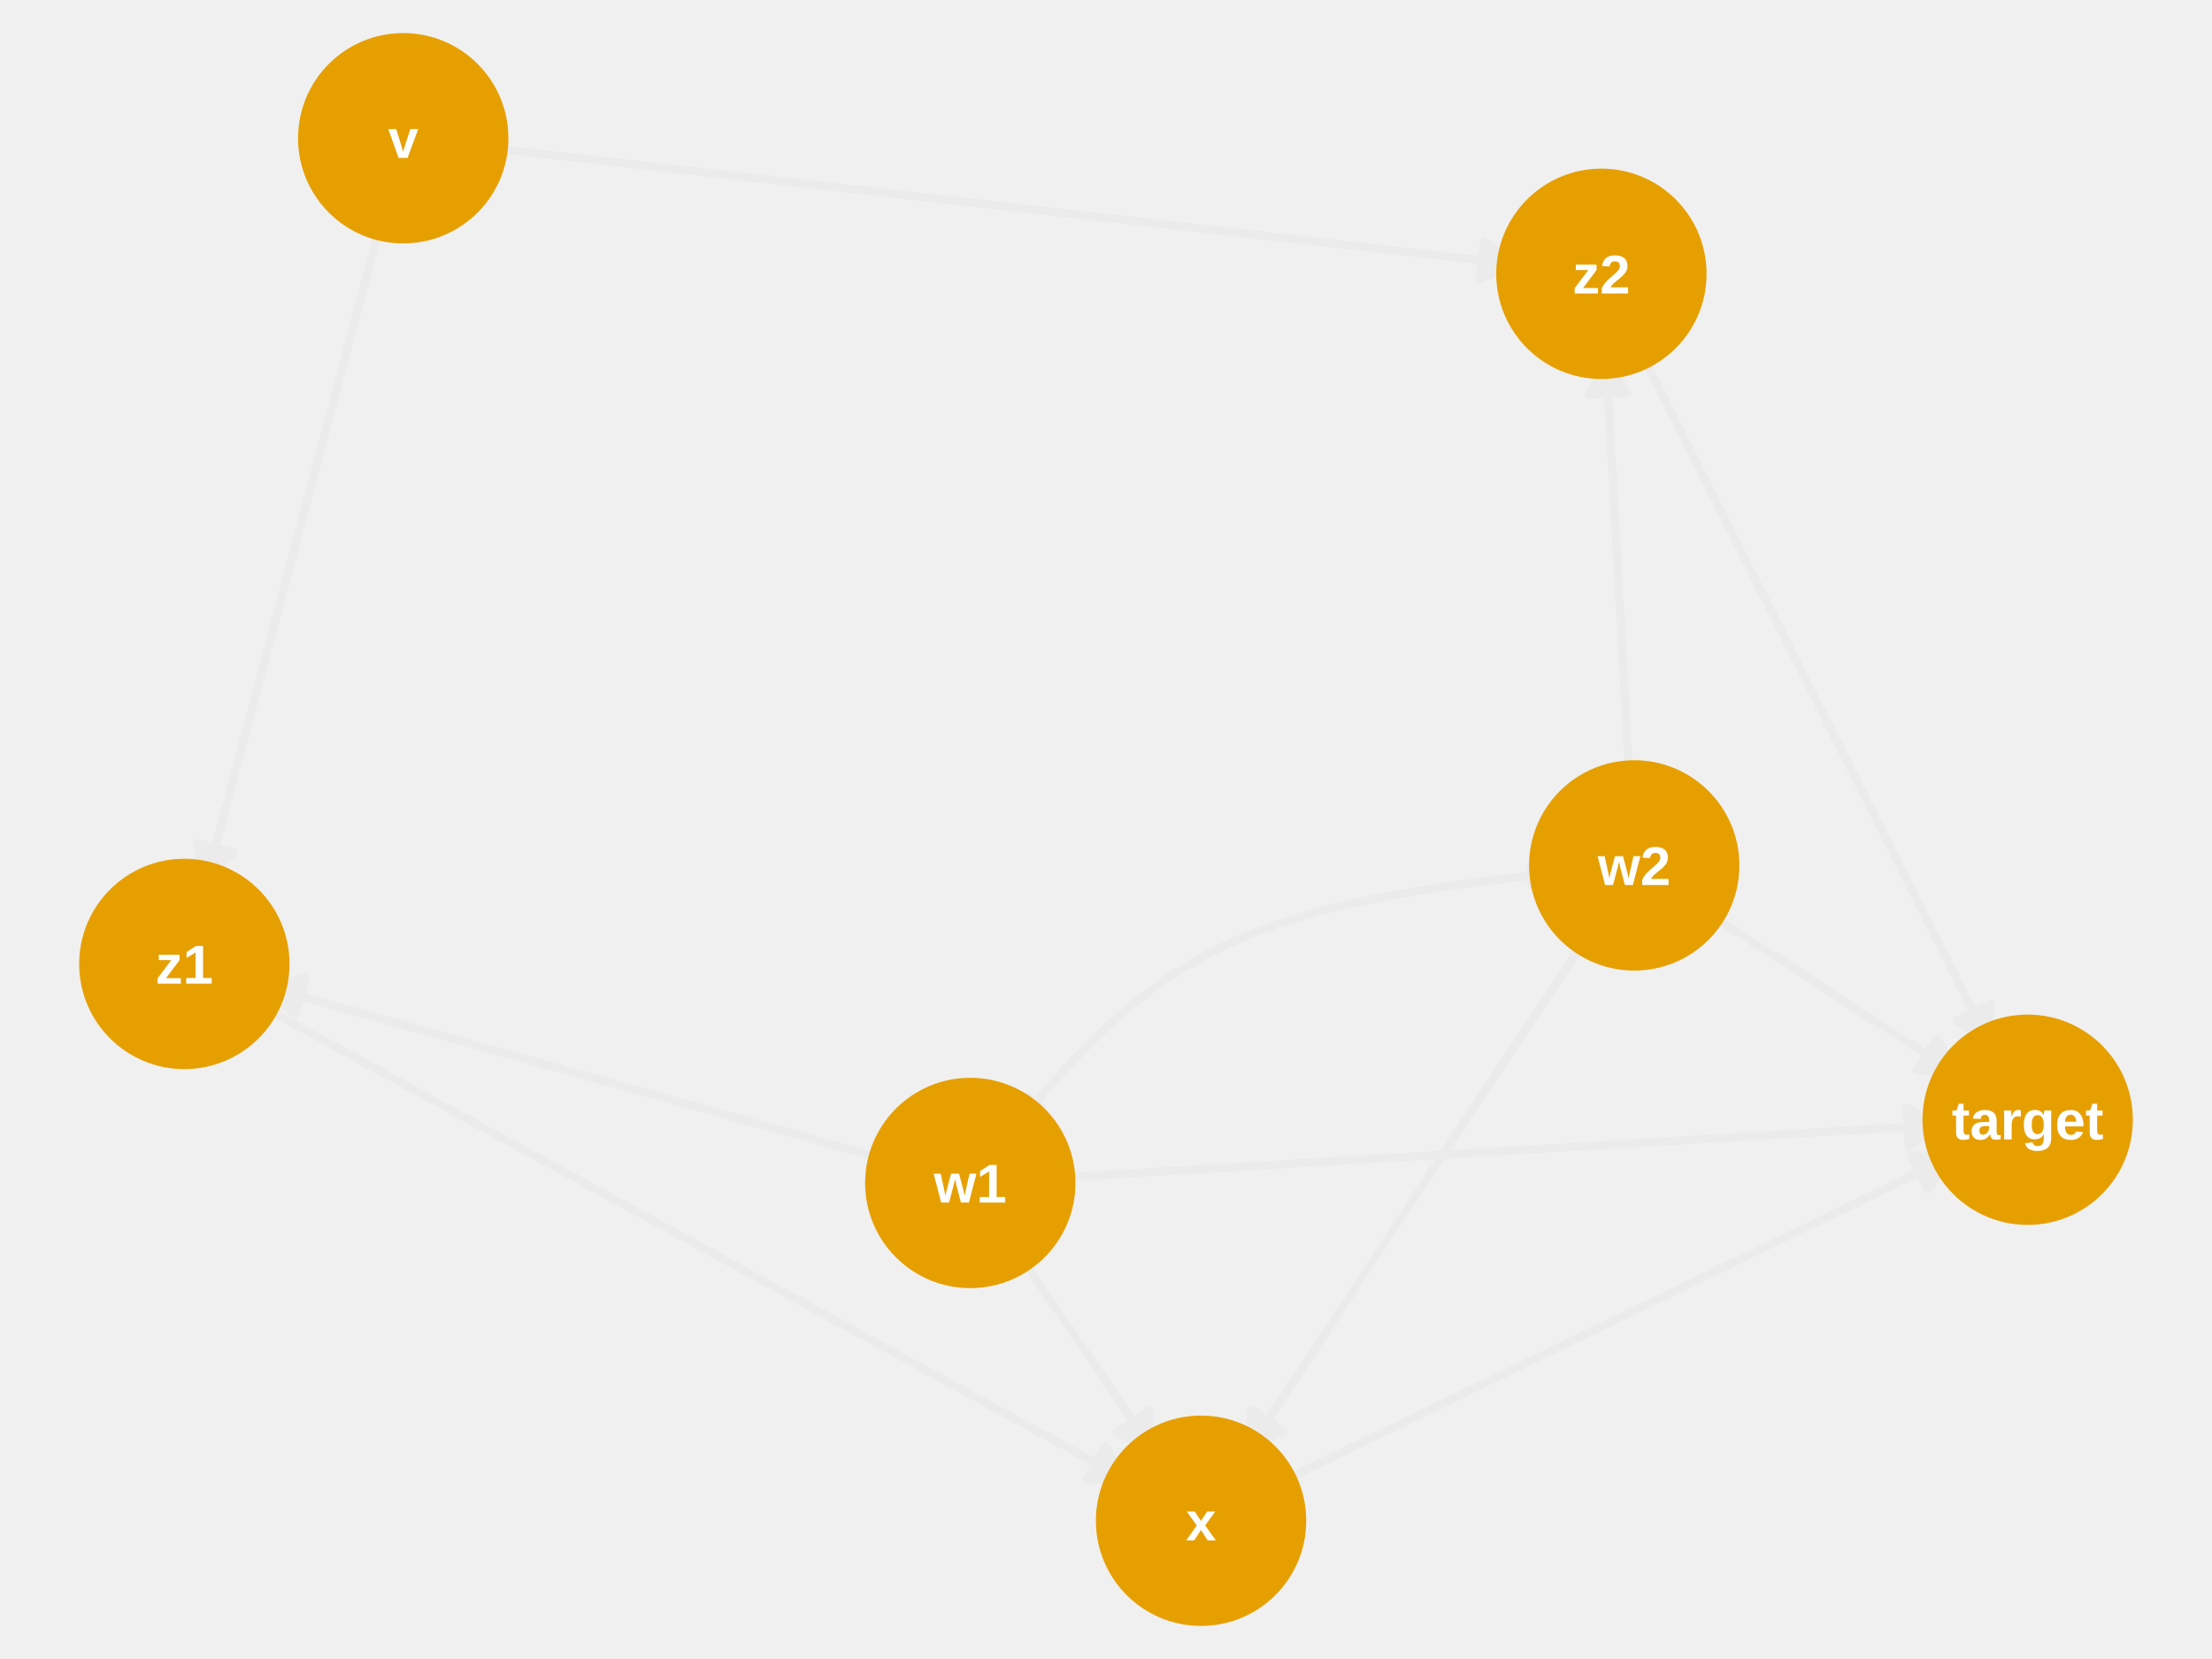
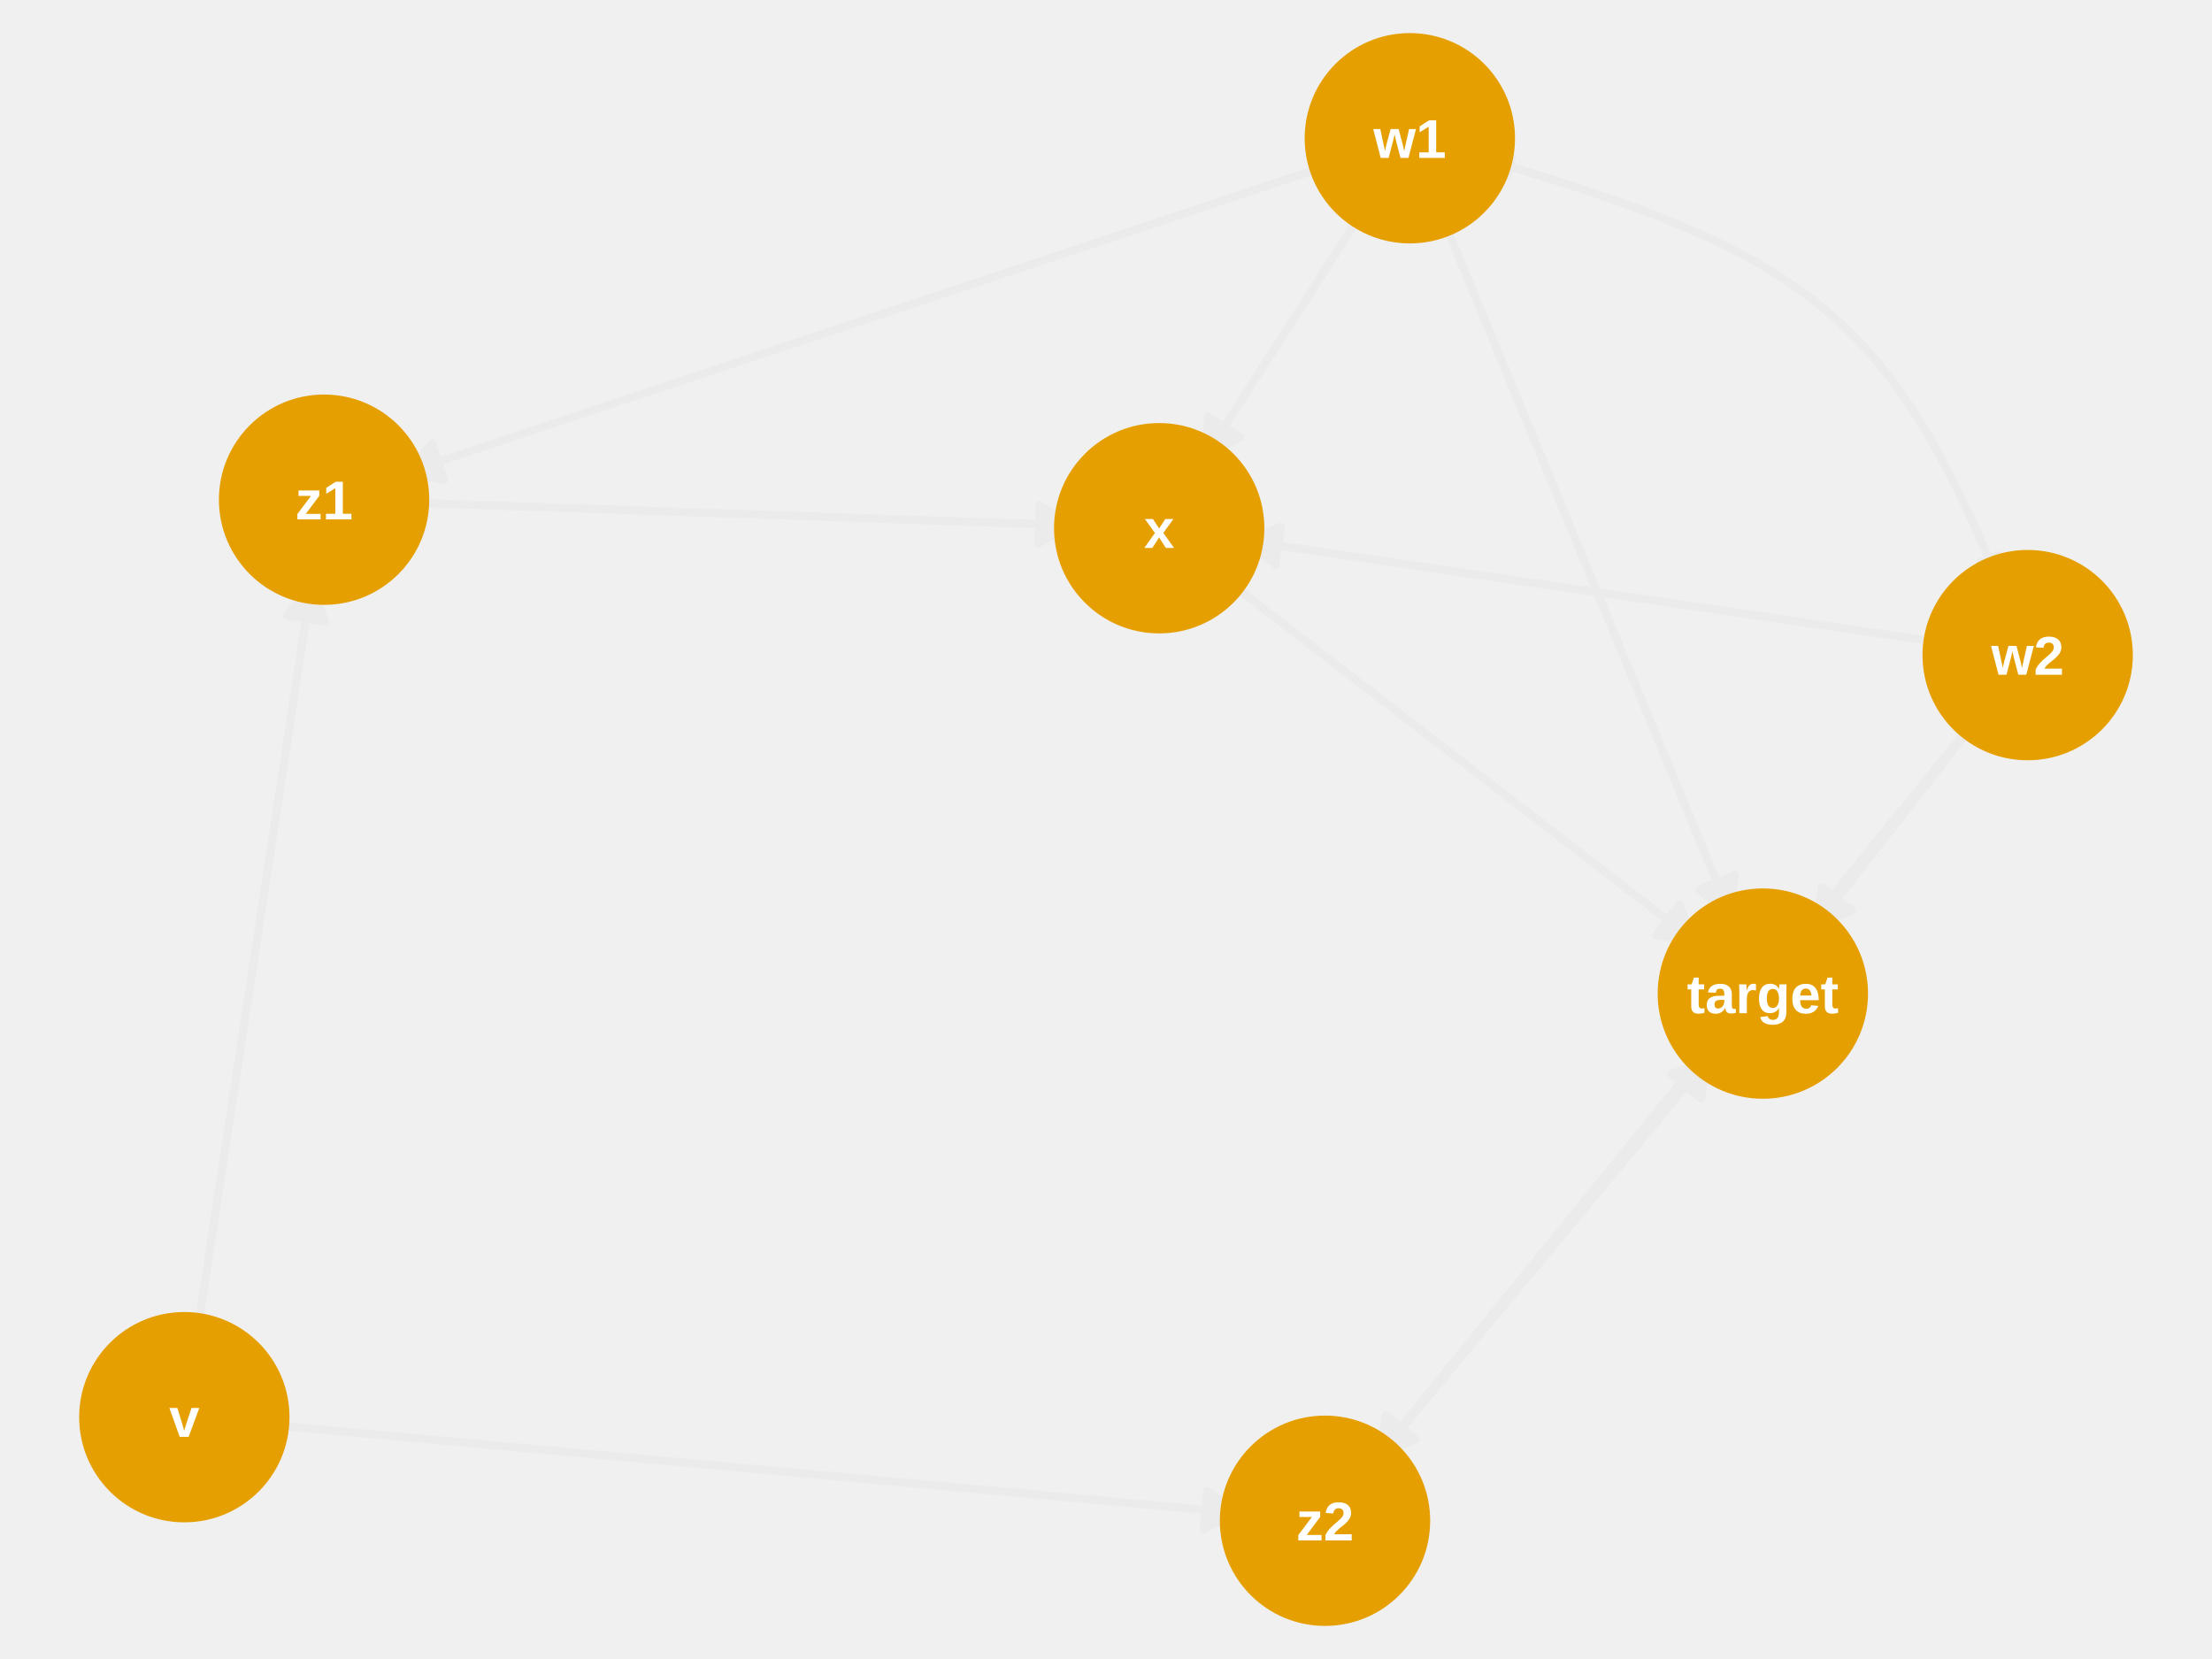
<svg xmlns="http://www.w3.org/2000/svg" class="svglite" width="576.00pt" height="432.00pt" viewBox="0 0 576.00 432.00">
  <defs>
    <style type="text/css">
    .svglite line, .svglite polyline, .svglite polygon, .svglite path, .svglite rect, .svglite circle {
      fill: none;
      stroke: #000000;
      stroke-linecap: round;
      stroke-linejoin: round;
      stroke-miterlimit: 10.00;
    }
    .svglite text {
      white-space: pre;
    }
  </style>
  </defs>
  <rect width="100%" height="100%" style="stroke: none; fill: none;" />
  <defs>
    <clipPath id="cpMC4wMHw1NzYuMDB8MC4wMHw0MzIuMDA=">
      <rect x="0.00" y="0.00" width="576.00" height="432.00" />
    </clipPath>
  </defs>
  <g clip-path="url(#cpMC4wMHw1NzYuMDB8MC4wMHw0MzIuMDA=)">
-     <polyline points="99.19,57.92 98.67,59.89 98.09,62.06 97.52,64.23 96.94,66.41 96.36,68.58 95.79,70.75 95.21,72.92 94.64,75.09 94.06,77.26 93.49,79.44 92.91,81.61 92.33,83.78 91.76,85.95 91.18,88.12 90.61,90.30 90.03,92.47 89.45,94.64 88.88,96.81 88.30,98.98 87.73,101.16 87.15,103.33 86.58,105.50 86.00,107.67 85.42,109.84 84.85,112.01 84.27,114.19 83.70,116.36 83.12,118.53 82.55,120.70 81.97,122.87 81.39,125.05 80.82,127.22 80.24,129.39 79.67,131.56 79.09,133.73 78.52,135.90 77.94,138.08 77.36,140.25 76.79,142.42 76.21,144.59 75.64,146.76 75.06,148.94 74.49,151.11 73.91,153.28 73.33,155.45 72.76,157.62 72.18,159.79 71.61,161.97 71.03,164.14 70.45,166.31 69.88,168.48 69.30,170.65 68.73,172.83 68.15,175.00 67.58,177.17 67.00,179.34 66.42,181.51 65.85,183.68 65.27,185.86 64.70,188.03 64.12,190.20 63.55,192.37 62.97,194.54 62.39,196.72 61.82,198.89 61.24,201.06 60.67,203.23 60.09,205.40 59.52,207.57 58.94,209.75 58.36,211.92 57.79,214.09 57.21,216.26 56.64,218.43 56.06,220.61 55.48,222.78 54.91,224.95 54.33,227.12 53.81,229.09 " style="stroke-width: 2.13; stroke: #EBEBEB; stroke-linecap: butt;" />
-     <polygon points="51.21,219.48 53.81,229.09 60.84,222.03 " style="stroke-width: 2.13; stroke: #EBEBEB; stroke-linecap: butt; fill: #EBEBEB;" />
-     <polyline points="127.53,38.55 130.21,38.85 133.36,39.21 136.52,39.57 139.67,39.92 142.82,40.28 145.97,40.64 149.12,40.99 152.27,41.35 155.42,41.71 158.58,42.06 161.73,42.42 164.88,42.78 168.03,43.13 171.18,43.49 174.33,43.85 177.48,44.20 180.64,44.56 183.79,44.92 186.94,45.27 190.09,45.63 193.24,45.98 196.39,46.34 199.55,46.70 202.70,47.05 205.85,47.41 209.00,47.77 212.15,48.12 215.30,48.48 218.45,48.84 221.61,49.19 224.76,49.55 227.91,49.91 231.06,50.26 234.21,50.62 237.36,50.98 240.51,51.33 243.67,51.69 246.82,52.05 249.97,52.40 253.12,52.76 256.27,53.12 259.42,53.47 262.58,53.83 265.73,54.19 268.88,54.54 272.03,54.90 275.18,55.26 278.33,55.61 281.48,55.97 284.64,56.33 287.79,56.68 290.94,57.04 294.09,57.40 297.24,57.75 300.39,58.11 303.54,58.47 306.70,58.82 309.85,59.18 313.00,59.54 316.15,59.89 319.30,60.25 322.45,60.61 325.61,60.96 328.76,61.32 331.91,61.68 335.06,62.03 338.21,62.39 341.36,62.75 344.51,63.10 347.67,63.46 350.82,63.82 353.97,64.17 357.12,64.53 360.27,64.89 363.42,65.24 366.57,65.60 369.73,65.95 372.88,66.31 376.03,66.67 379.18,67.02 382.33,67.38 385.48,67.74 388.64,68.09 391.79,68.45 394.47,68.75 " style="stroke-width: 2.13; stroke: #EBEBEB; stroke-linecap: butt;" />
-     <polygon points="385.33,72.73 394.47,68.75 386.45,62.83 " style="stroke-width: 2.13; stroke: #EBEBEB; stroke-linecap: butt; fill: #EBEBEB;" />
-     <polyline points="275.29,306.68 277.69,306.54 280.47,306.37 283.25,306.21 286.03,306.04 288.81,305.87 291.59,305.71 294.38,305.54 297.16,305.38 299.94,305.21 302.72,305.04 305.50,304.88 308.28,304.71 311.06,304.55 313.84,304.38 316.63,304.21 319.41,304.05 322.19,303.88 324.97,303.71 327.75,303.55 330.53,303.38 333.31,303.22 336.09,303.05 338.88,302.88 341.66,302.72 344.44,302.55 347.22,302.38 350.00,302.22 352.78,302.05 355.56,301.89 358.34,301.72 361.13,301.55 363.91,301.39 366.69,301.22 369.47,301.06 372.25,300.89 375.03,300.72 377.81,300.56 380.59,300.39 383.38,300.22 386.16,300.06 388.94,299.89 391.72,299.73 394.50,299.56 397.28,299.39 400.06,299.23 402.84,299.06 405.63,298.89 408.41,298.73 411.19,298.56 413.97,298.40 416.75,298.23 419.53,298.06 422.31,297.90 425.09,297.73 427.88,297.56 430.66,297.40 433.44,297.23 436.22,297.07 439.00,296.90 441.78,296.73 444.56,296.57 447.34,296.40 450.13,296.24 452.91,296.07 455.69,295.90 458.47,295.74 461.25,295.57 464.03,295.40 466.81,295.24 469.59,295.07 472.38,294.91 475.16,294.74 477.94,294.57 480.72,294.41 483.50,294.24 486.28,294.07 489.06,293.91 491.84,293.74 494.63,293.58 497.41,293.41 500.19,293.24 502.97,293.08 505.36,292.93 " style="stroke-width: 2.13; stroke: #EBEBEB; stroke-linecap: butt;" />
-     <polygon points="497.05,298.42 505.36,292.93 496.45,288.48 " style="stroke-width: 2.13; stroke: #EBEBEB; stroke-linecap: butt; fill: #EBEBEB;" />
-     <polyline points="265.45,326.76 266.01,327.58 266.62,328.47 267.23,329.36 267.83,330.25 268.44,331.14 269.05,332.03 269.65,332.91 270.26,333.80 270.87,334.69 271.47,335.58 272.08,336.47 272.69,337.36 273.30,338.25 273.90,339.13 274.51,340.02 275.12,340.91 275.72,341.80 276.33,342.69 276.94,343.58 277.54,344.47 278.15,345.35 278.76,346.24 279.37,347.13 279.97,348.02 280.58,348.91 281.19,349.80 281.79,350.68 282.40,351.57 283.01,352.46 283.61,353.35 284.22,354.24 284.83,355.13 285.44,356.02 286.04,356.90 286.65,357.79 287.26,358.68 287.86,359.57 288.47,360.46 289.08,361.35 289.68,362.24 290.29,363.12 290.90,364.01 291.50,364.90 292.11,365.79 292.72,366.68 293.33,367.57 293.93,368.46 294.54,369.34 295.15,370.23 295.75,371.12 296.36,372.01 296.97,372.90 297.57,373.79 298.18,374.68 298.79,375.56 299.40,376.45 299.96,377.27 " style="stroke-width: 2.13; stroke: #EBEBEB; stroke-linecap: butt;" />
-     <polygon points="290.98,372.96 299.96,377.27 299.20,367.34 " style="stroke-width: 2.13; stroke: #EBEBEB; stroke-linecap: butt; fill: #EBEBEB;" />
-     <polyline points="230.81,301.95 229.92,301.70 227.85,301.12 225.78,300.55 223.72,299.97 221.65,299.40 219.58,298.82 217.51,298.24 215.45,297.67 213.38,297.09 211.31,296.52 209.25,295.94 207.18,295.36 205.11,294.79 203.04,294.21 200.98,293.64 198.91,293.06 196.84,292.48 194.77,291.91 192.71,291.33 190.64,290.76 188.57,290.18 186.51,289.60 184.44,289.03 182.37,288.45 180.30,287.88 178.24,287.30 176.17,286.72 174.10,286.15 172.03,285.57 169.97,285.00 167.90,284.42 165.83,283.84 163.77,283.27 161.70,282.69 159.63,282.12 157.56,281.54 155.50,280.96 153.43,280.39 151.36,279.81 149.30,279.24 147.23,278.66 145.16,278.08 143.09,277.51 141.03,276.93 138.96,276.36 136.89,275.78 134.82,275.20 132.76,274.63 130.69,274.05 128.62,273.48 126.56,272.90 124.49,272.32 122.42,271.75 120.35,271.17 118.29,270.60 116.22,270.02 114.15,269.44 112.08,268.87 110.02,268.29 107.95,267.72 105.88,267.14 103.82,266.56 101.75,265.99 99.68,265.41 97.61,264.84 95.55,264.26 93.48,263.68 91.41,263.11 89.34,262.53 87.28,261.96 85.21,261.38 83.14,260.80 81.08,260.23 79.01,259.65 76.94,259.08 74.87,258.50 72.81,257.92 70.74,257.35 69.85,257.10 " style="stroke-width: 2.13; stroke: #EBEBEB; stroke-linecap: butt;" />
-     <polygon points="79.49,254.62 69.85,257.10 76.82,264.21 " style="stroke-width: 2.13; stroke: #EBEBEB; stroke-linecap: butt; fill: #EBEBEB;" />
-     <polyline points="444.59,237.66 445.21,238.06 446.24,238.73 447.28,239.40 448.31,240.07 449.35,240.74 450.38,241.41 451.42,242.08 452.45,242.74 453.49,243.41 454.52,244.08 455.56,244.75 456.59,245.42 457.63,246.09 458.66,246.76 459.70,247.43 460.73,248.10 461.77,248.77 462.80,249.43 463.84,250.10 464.87,250.77 465.91,251.44 466.94,252.11 467.98,252.78 469.01,253.45 470.05,254.12 471.08,254.79 472.12,255.46 473.15,256.12 474.19,256.79 475.22,257.46 476.26,258.13 477.29,258.80 478.33,259.47 479.36,260.14 480.40,260.81 481.43,261.48 482.47,262.15 483.50,262.81 484.54,263.48 485.57,264.15 486.60,264.82 487.64,265.49 488.67,266.16 489.71,266.83 490.74,267.50 491.78,268.17 492.81,268.84 493.85,269.50 494.88,270.17 495.92,270.84 496.95,271.51 497.99,272.18 499.02,272.85 500.06,273.52 501.09,274.19 502.13,274.86 503.16,275.53 504.20,276.19 505.23,276.86 506.27,277.53 507.30,278.20 508.34,278.87 508.96,279.27 " style="stroke-width: 2.13; stroke: #EBEBEB; stroke-linecap: butt;" />
-     <polygon points="499.01,278.77 508.96,279.27 504.41,270.40 " style="stroke-width: 2.13; stroke: #EBEBEB; stroke-linecap: butt; fill: #EBEBEB;" />
-     <polyline points="413.04,244.27 413.01,244.31 411.87,246.04 410.74,247.76 409.60,249.48 408.46,251.21 407.32,252.93 406.18,254.65 405.04,256.38 403.90,258.10 402.76,259.83 401.62,261.55 400.48,263.27 399.34,265.00 398.20,266.72 397.06,268.44 395.92,270.17 394.78,271.89 393.64,273.61 392.51,275.34 391.37,277.06 390.23,278.79 389.09,280.51 387.95,282.23 386.81,283.96 385.67,285.68 384.53,287.40 383.39,289.13 382.25,290.85 381.11,292.58 379.97,294.30 378.83,296.02 377.69,297.75 376.55,299.47 375.41,301.19 374.28,302.92 373.14,304.64 372.00,306.37 370.86,308.09 369.72,309.81 368.58,311.54 367.44,313.26 366.30,314.98 365.16,316.71 364.02,318.43 362.88,320.16 361.74,321.88 360.60,323.60 359.46,325.33 358.32,327.05 357.18,328.77 356.05,330.50 354.91,332.22 353.77,333.95 352.63,335.67 351.49,337.39 350.35,339.12 349.21,340.84 348.07,342.56 346.93,344.29 345.79,346.01 344.65,347.74 343.51,349.46 342.37,351.18 341.23,352.91 340.09,354.63 338.96,356.35 337.82,358.08 336.68,359.80 335.54,361.53 334.40,363.25 333.26,364.97 332.12,366.70 330.98,368.42 329.84,370.14 328.70,371.87 327.56,373.59 326.42,375.32 325.28,377.04 325.25,377.08 " style="stroke-width: 2.13; stroke: #EBEBEB; stroke-linecap: butt;" />
-     <polygon points="325.86,367.14 325.25,377.08 334.17,372.63 " style="stroke-width: 2.13; stroke: #EBEBEB; stroke-linecap: butt; fill: #EBEBEB;" />
-     <polyline points="424.29,202.71 424.25,202.01 424.17,200.45 424.08,198.90 423.99,197.34 423.91,195.79 423.82,194.23 423.73,192.67 423.65,191.12 423.56,189.56 423.47,188.01 423.39,186.45 423.30,184.89 423.22,183.34 423.13,181.78 423.04,180.23 422.96,178.67 422.87,177.11 422.78,175.56 422.70,174.00 422.61,172.45 422.52,170.89 422.44,169.33 422.35,167.78 422.27,166.22 422.18,164.67 422.09,163.11 422.01,161.55 421.92,160.00 421.83,158.44 421.75,156.89 421.66,155.33 421.58,153.77 421.49,152.22 421.40,150.66 421.32,149.11 421.23,147.55 421.14,145.99 421.06,144.44 420.97,142.88 420.88,141.33 420.80,139.77 420.71,138.21 420.63,136.66 420.54,135.10 420.45,133.54 420.37,131.99 420.28,130.43 420.19,128.88 420.11,127.32 420.02,125.76 419.93,124.21 419.85,122.65 419.76,121.10 419.68,119.54 419.59,117.98 419.50,116.43 419.42,114.87 419.33,113.32 419.24,111.76 419.16,110.20 419.07,108.65 418.98,107.09 418.90,105.54 418.81,103.98 418.73,102.42 418.64,100.87 418.55,99.31 418.47,97.76 418.38,96.20 418.29,94.64 418.26,93.95 " style="stroke-width: 2.13; stroke: #EBEBEB; stroke-linecap: butt;" />
-     <polygon points="423.71,102.29 418.26,93.95 413.76,102.84 " style="stroke-width: 2.13; stroke: #EBEBEB; stroke-linecap: butt; fill: #EBEBEB;" />
-     <polyline points="333.15,386.10 334.49,385.45 336.67,384.40 338.84,383.34 341.01,382.29 343.19,381.23 345.36,380.18 347.54,379.12 349.71,378.07 351.89,377.01 354.06,375.96 356.23,374.91 358.41,373.85 360.58,372.80 362.76,371.74 364.93,370.69 367.11,369.63 369.28,368.58 371.45,367.52 373.63,366.47 375.80,365.41 377.98,364.36 380.15,363.30 382.33,362.25 384.50,361.19 386.67,360.14 388.85,359.08 391.02,358.03 393.20,356.98 395.37,355.92 397.55,354.87 399.72,353.81 401.89,352.76 404.07,351.70 406.24,350.65 408.42,349.59 410.59,348.54 412.76,347.48 414.94,346.43 417.11,345.37 419.29,344.32 421.46,343.26 423.64,342.21 425.81,341.15 427.98,340.10 430.16,339.04 432.33,337.99 434.51,336.94 436.68,335.88 438.86,334.83 441.03,333.77 443.20,332.72 445.38,331.66 447.55,330.61 449.73,329.55 451.90,328.50 454.08,327.44 456.25,326.39 458.42,325.33 460.60,324.28 462.77,323.22 464.95,322.17 467.12,321.11 469.30,320.06 471.47,319.00 473.64,317.95 475.82,316.90 477.99,315.84 480.17,314.79 482.34,313.73 484.52,312.68 486.69,311.62 488.86,310.57 491.04,309.51 493.21,308.46 495.39,307.40 497.56,306.35 499.73,305.29 501.91,304.24 504.08,303.18 506.26,302.13 507.60,301.48 " style="stroke-width: 2.13; stroke: #EBEBEB; stroke-linecap: butt;" />
-     <polygon points="502.01,309.73 507.60,301.48 497.66,300.76 " style="stroke-width: 2.13; stroke: #EBEBEB; stroke-linecap: butt; fill: #EBEBEB;" />
-     <polyline points="67.89,261.90 69.39,262.73 72.07,264.19 74.74,265.66 77.42,267.12 80.09,268.59 82.77,270.05 85.44,271.52 88.11,272.98 90.79,274.44 93.46,275.91 96.14,277.37 98.81,278.84 101.48,280.30 104.16,281.77 106.83,283.23 109.51,284.70 112.18,286.16 114.86,287.62 117.53,289.09 120.20,290.55 122.88,292.02 125.55,293.48 128.23,294.95 130.90,296.41 133.58,297.88 136.25,299.34 138.92,300.81 141.60,302.27 144.27,303.73 146.95,305.20 149.62,306.66 152.30,308.13 154.97,309.59 157.64,311.06 160.32,312.52 162.99,313.99 165.67,315.45 168.34,316.92 171.01,318.38 173.69,319.84 176.36,321.31 179.04,322.77 181.71,324.24 184.39,325.70 187.06,327.17 189.73,328.63 192.41,330.10 195.08,331.56 197.76,333.03 200.43,334.49 203.11,335.95 205.78,337.42 208.45,338.88 211.13,340.35 213.80,341.81 216.48,343.28 219.15,344.74 221.83,346.21 224.50,347.67 227.17,349.14 229.85,350.60 232.52,352.06 235.20,353.53 237.87,354.99 240.55,356.46 243.22,357.92 245.89,359.39 248.57,360.85 251.24,362.32 253.92,363.78 256.59,365.24 259.26,366.71 261.94,368.17 264.61,369.64 267.29,371.10 269.96,372.57 272.64,374.03 275.31,375.50 277.98,376.96 280.66,378.43 283.33,379.89 286.01,381.35 288.68,382.82 291.36,384.28 292.86,385.11 " style="stroke-width: 2.13; stroke: #EBEBEB; stroke-linecap: butt;" />
-     <polygon points="282.90,385.33 292.86,385.11 287.68,376.59 " style="stroke-width: 2.13; stroke: #EBEBEB; stroke-linecap: butt; fill: #EBEBEB;" />
-     <polyline points="427.20,91.56 428.21,93.55 429.33,95.78 430.45,98.00 431.57,100.23 432.70,102.45 433.82,104.68 434.94,106.90 436.06,109.13 437.18,111.35 438.30,113.58 439.42,115.80 440.54,118.03 441.67,120.25 442.79,122.48 443.91,124.70 445.03,126.93 446.15,129.15 447.27,131.38 448.39,133.60 449.51,135.83 450.64,138.05 451.76,140.28 452.88,142.50 454.00,144.73 455.12,146.95 456.24,149.18 457.36,151.41 458.48,153.63 459.61,155.86 460.73,158.08 461.85,160.31 462.97,162.53 464.09,164.76 465.21,166.98 466.33,169.21 467.45,171.43 468.58,173.66 469.70,175.88 470.82,178.11 471.94,180.33 473.06,182.56 474.18,184.78 475.30,187.01 476.42,189.23 477.54,191.46 478.67,193.68 479.79,195.91 480.91,198.13 482.03,200.36 483.15,202.58 484.27,204.81 485.39,207.03 486.51,209.26 487.64,211.48 488.76,213.71 489.88,215.93 491.00,218.16 492.12,220.38 493.24,222.61 494.36,224.83 495.48,227.06 496.61,229.28 497.73,231.51 498.85,233.73 499.97,235.96 501.09,238.18 502.21,240.41 503.33,242.63 504.45,244.86 505.58,247.08 506.70,249.31 507.82,251.53 508.94,253.76 510.06,255.98 511.18,258.21 512.30,260.43 513.42,262.66 514.55,264.88 515.67,267.11 516.79,269.33 517.80,271.33 " style="stroke-width: 2.13; stroke: #EBEBEB; stroke-linecap: butt;" />
-     <polygon points="509.46,265.87 517.80,271.33 518.36,261.38 " style="stroke-width: 2.13; stroke: #EBEBEB; stroke-linecap: butt; fill: #EBEBEB;" />
-     <polyline points="266.87,290.37 266.97,290.25 268.32,288.64 269.66,287.07 271.00,285.52 272.32,284.00 273.63,282.51 274.94,281.05 276.24,279.62 277.53,278.22 278.81,276.84 280.09,275.49 281.37,274.17 282.64,272.87 283.90,271.60 285.17,270.36 286.43,269.14 287.69,267.94 288.96,266.77 290.22,265.63 291.48,264.51 292.75,263.41 294.02,262.34 295.29,261.29 296.56,260.26 297.84,259.26 299.13,258.27 300.42,257.31 301.72,256.37 303.02,255.45 304.33,254.55 305.66,253.67 306.99,252.81 308.33,251.98 309.69,251.16 311.05,250.35 312.43,249.57 313.82,248.81 315.23,248.06 316.65,247.33 318.09,246.62 319.54,245.93 321.01,245.25 322.50,244.59 324.00,243.94 325.53,243.31 327.07,242.69 328.64,242.09 330.22,241.51 331.83,240.93 333.46,240.38 335.12,239.83 336.79,239.30 338.50,238.78 340.23,238.27 341.98,237.78 343.76,237.29 345.57,236.82 347.41,236.36 349.28,235.91 351.17,235.47 353.10,235.04 355.06,234.62 357.05,234.21 359.08,233.81 361.13,233.41 363.22,233.03 365.35,232.65 367.51,232.28 369.71,231.92 371.95,231.56 374.22,231.21 376.53,230.87 378.88,230.53 381.27,230.20 383.70,229.87 386.18,229.55 388.69,229.23 391.25,228.92 393.85,228.61 396.50,228.30 399.19,228.00 401.92,227.70 402.98,227.59 " style="stroke-width: 2.13; stroke: #EBEBEB; stroke-linecap: butt;" />
-     <polygon points="267.64,285.44 266.87,290.37 271.52,288.57 " style="stroke-width: 2.13; stroke: #EBEBEB; stroke-linecap: butt; fill: #EBEBEB;" />
-     <polygon points="398.93,230.50 402.98,227.59 398.44,225.54 " style="stroke-width: 2.13; stroke: #EBEBEB; stroke-linecap: butt; fill: #EBEBEB;" />
-     <circle cx="528.00" cy="291.58" r="27.03" style="stroke-width: 0.71; stroke: #E69F00; fill: #E69F00;" />
-     <circle cx="105.00" cy="36.00" r="27.03" style="stroke-width: 0.71; stroke: #E69F00; fill: #E69F00;" />
-     <circle cx="252.66" cy="308.04" r="27.03" style="stroke-width: 0.71; stroke: #E69F00; fill: #E69F00;" />
-     <circle cx="425.55" cy="225.35" r="27.03" style="stroke-width: 0.71; stroke: #E69F00; fill: #E69F00;" />
-     <circle cx="312.75" cy="396.00" r="27.03" style="stroke-width: 0.71; stroke: #E69F00; fill: #E69F00;" />
-     <circle cx="48.00" cy="251.01" r="27.03" style="stroke-width: 0.71; stroke: #E69F00; fill: #E69F00;" />
-     <circle cx="417.00" cy="71.30" r="27.03" style="stroke-width: 0.71; stroke: #E69F00; fill: #E69F00;" />
-     <text x="528.00" y="296.70" text-anchor="middle" style="font-size: 14.23px; font-weight: bold;fill: #FFFFFF; font-family: &quot;Arial&quot;;" textLength="39.51px" lengthAdjust="spacingAndGlyphs">target</text>
-     <text x="105.00" y="41.12" text-anchor="middle" style="font-size: 14.23px; font-weight: bold;fill: #FFFFFF; font-family: &quot;Arial&quot;;" textLength="7.91px" lengthAdjust="spacingAndGlyphs">v</text>
-     <text x="252.66" y="313.15" text-anchor="middle" style="font-size: 14.23px; font-weight: bold;fill: #FFFFFF; font-family: &quot;Arial&quot;;" textLength="18.96px" lengthAdjust="spacingAndGlyphs">w1</text>
-     <text x="425.55" y="230.47" text-anchor="middle" style="font-size: 14.23px; font-weight: bold;fill: #FFFFFF; font-family: &quot;Arial&quot;;" textLength="18.96px" lengthAdjust="spacingAndGlyphs">w2</text>
-     <text x="312.75" y="401.12" text-anchor="middle" style="font-size: 14.23px; font-weight: bold;fill: #FFFFFF; font-family: &quot;Arial&quot;;" textLength="7.91px" lengthAdjust="spacingAndGlyphs">x</text>
-     <text x="48.00" y="256.13" text-anchor="middle" style="font-size: 14.23px; font-weight: bold;fill: #FFFFFF; font-family: &quot;Arial&quot;;" textLength="15.02px" lengthAdjust="spacingAndGlyphs">z1</text>
-     <text x="417.00" y="76.42" text-anchor="middle" style="font-size: 14.23px; font-weight: bold;fill: #FFFFFF; font-family: &quot;Arial&quot;;" textLength="15.02px" lengthAdjust="spacingAndGlyphs">z2</text>
+     <polyline points="51.41,346.61 51.68,344.90 52.04,342.49 52.41,340.07 52.78,337.66 53.15,335.25 53.51,332.83 53.88,330.42 54.25,328.01 54.62,325.59 54.98,323.18 55.35,320.77 55.72,318.35 56.09,315.94 56.45,313.53 56.82,311.11 57.19,308.70 57.56,306.29 57.92,303.88 58.29,301.46 58.66,299.05 59.03,296.64 59.39,294.22 59.76,291.81 60.13,289.40 60.50,286.98 60.86,284.57 61.23,282.16 61.60,279.74 61.97,277.33 62.33,274.92 62.70,272.50 63.07,270.09 63.44,267.68 63.80,265.26 64.17,262.85 64.54,260.44 64.91,258.02 65.27,255.61 65.64,253.20 66.01,250.78 66.38,248.37 66.74,245.96 67.11,243.54 67.48,241.13 67.85,238.72 68.21,236.30 68.58,233.89 68.95,231.48 69.32,229.06 69.68,226.65 70.05,224.24 70.42,221.82 70.79,219.41 71.15,217.00 71.52,214.58 71.89,212.17 72.26,209.76 72.63,207.35 72.99,204.93 73.36,202.52 73.73,200.11 74.10,197.69 74.46,195.28 74.83,192.87 75.20,190.45 75.57,188.04 75.93,185.63 76.30,183.21 76.67,180.80 77.04,178.39 77.40,175.97 77.77,173.56 78.14,171.15 78.51,168.73 78.87,166.32 79.24,163.91 79.61,161.49 79.98,159.08 80.34,156.67 80.71,154.25 80.97,152.54 " style="stroke-width: 2.13; stroke: #EBEBEB; stroke-linecap: butt;" />
+     <polygon points="84.60,161.82 80.97,152.54 74.75,160.32 " style="stroke-width: 2.13; stroke: #EBEBEB; stroke-linecap: butt; fill: #EBEBEB;" />
+     <polyline points="70.58,371.08 72.00,371.21 75.00,371.48 78.00,371.76 81.00,372.03 84.00,372.30 87.00,372.57 90.00,372.85 93.00,373.12 96.00,373.39 99.01,373.66 102.01,373.94 105.01,374.21 108.01,374.48 111.01,374.75 114.01,375.03 117.01,375.30 120.01,375.57 123.01,375.84 126.01,376.12 129.01,376.39 132.01,376.66 135.01,376.93 138.01,377.20 141.01,377.48 144.01,377.75 147.01,378.02 150.01,378.29 153.01,378.57 156.01,378.84 159.01,379.11 162.01,379.38 165.01,379.66 168.01,379.93 171.01,380.20 174.01,380.47 177.01,380.75 180.01,381.02 183.01,381.29 186.01,381.56 189.01,381.84 192.01,382.11 195.01,382.38 198.02,382.65 201.02,382.93 204.02,383.20 207.02,383.47 210.02,383.74 213.02,384.01 216.02,384.29 219.02,384.56 222.02,384.83 225.02,385.10 228.02,385.38 231.02,385.65 234.02,385.92 237.02,386.19 240.02,386.47 243.02,386.74 246.02,387.01 249.02,387.28 252.02,387.56 255.02,387.83 258.02,388.10 261.02,388.37 264.02,388.65 267.02,388.92 270.02,389.19 273.02,389.46 276.02,389.73 279.02,390.01 282.02,390.28 285.02,390.55 288.02,390.82 291.02,391.10 294.03,391.37 297.03,391.64 300.03,391.91 303.03,392.19 306.03,392.46 309.03,392.73 312.03,393.00 315.03,393.28 318.03,393.55 321.03,393.82 322.45,393.95 " style="stroke-width: 2.13; stroke: #EBEBEB; stroke-linecap: butt;" />
+     <polygon points="313.40,398.13 322.45,393.95 314.30,388.21 " style="stroke-width: 2.13; stroke: #EBEBEB; stroke-linecap: butt; fill: #EBEBEB;" />
+     <polyline points="375.77,56.96 376.40,58.50 377.33,60.75 378.26,63.00 379.19,65.25 380.12,67.50 381.05,69.75 381.98,72.00 382.90,74.25 383.83,76.50 384.76,78.75 385.69,81.00 386.62,83.24 387.55,85.49 388.48,87.74 389.40,89.99 390.33,92.24 391.26,94.49 392.19,96.74 393.12,98.99 394.05,101.24 394.97,103.49 395.90,105.74 396.83,107.99 397.76,110.24 398.69,112.49 399.62,114.74 400.55,116.99 401.47,119.24 402.40,121.49 403.33,123.74 404.26,125.99 405.19,128.24 406.12,130.49 407.05,132.74 407.97,134.99 408.90,137.24 409.83,139.49 410.76,141.74 411.69,143.99 412.62,146.24 413.55,148.49 414.47,150.74 415.40,152.99 416.33,155.24 417.26,157.49 418.19,159.74 419.12,161.99 420.05,164.24 420.97,166.49 421.90,168.74 422.83,170.99 423.76,173.24 424.69,175.48 425.62,177.73 426.55,179.98 427.47,182.23 428.40,184.48 429.33,186.73 430.26,188.98 431.19,191.23 432.12,193.48 433.04,195.73 433.97,197.98 434.90,200.23 435.83,202.48 436.76,204.73 437.69,206.98 438.62,209.23 439.54,211.48 440.47,213.73 441.40,215.98 442.33,218.23 443.26,220.48 444.19,222.73 445.12,224.98 446.04,227.23 446.97,229.48 447.90,231.73 448.83,233.98 449.76,236.23 450.39,237.76 " style="stroke-width: 2.13; stroke: #EBEBEB; stroke-linecap: butt;" />
+     <polygon points="442.50,231.69 450.39,237.76 451.71,227.89 " style="stroke-width: 2.13; stroke: #EBEBEB; stroke-linecap: butt; fill: #EBEBEB;" />
+     <polyline points="354.86,55.08 354.59,55.49 353.93,56.52 353.27,57.54 352.61,58.57 351.96,59.59 351.30,60.62 350.64,61.64 349.98,62.67 349.32,63.70 348.66,64.72 348.00,65.75 347.34,66.77 346.68,67.80 346.02,68.83 345.36,69.85 344.70,70.88 344.04,71.90 343.38,72.93 342.73,73.95 342.07,74.98 341.41,76.01 340.75,77.03 340.09,78.06 339.43,79.08 338.77,80.11 338.11,81.14 337.45,82.16 336.79,83.19 336.13,84.21 335.47,85.24 334.81,86.26 334.16,87.29 333.50,88.32 332.84,89.34 332.18,90.37 331.52,91.39 330.86,92.42 330.20,93.44 329.54,94.47 328.88,95.50 328.22,96.52 327.56,97.55 326.90,98.57 326.24,99.60 325.58,100.63 324.93,101.65 324.27,102.68 323.61,103.70 322.95,104.73 322.29,105.75 321.63,106.78 320.97,107.81 320.31,108.83 319.65,109.86 318.99,110.88 318.33,111.91 317.67,112.93 317.01,113.96 316.35,114.99 315.70,116.01 315.04,117.04 314.38,118.06 314.11,118.48 " style="stroke-width: 2.13; stroke: #EBEBEB; stroke-linecap: butt;" />
+     <polygon points="314.59,108.53 314.11,118.48 322.97,113.91 " style="stroke-width: 2.13; stroke: #EBEBEB; stroke-linecap: butt; fill: #EBEBEB;" />
+     <polyline points="345.60,43.16 344.27,43.61 341.42,44.56 338.56,45.51 335.70,46.46 332.85,47.41 329.99,48.36 327.14,49.31 324.28,50.26 321.42,51.21 318.57,52.16 315.71,53.11 312.86,54.06 310.00,55.01 307.15,55.97 304.29,56.92 301.43,57.87 298.58,58.82 295.72,59.77 292.87,60.72 290.01,61.67 287.15,62.62 284.30,63.57 281.44,64.52 278.59,65.47 275.73,66.42 272.87,67.37 270.02,68.32 267.16,69.28 264.31,70.23 261.45,71.18 258.60,72.13 255.74,73.08 252.88,74.03 250.03,74.98 247.17,75.93 244.32,76.88 241.46,77.83 238.60,78.78 235.75,79.73 232.89,80.68 230.04,81.63 227.18,82.59 224.32,83.54 221.47,84.49 218.61,85.44 215.76,86.39 212.90,87.34 210.05,88.29 207.19,89.24 204.33,90.19 201.48,91.14 198.62,92.09 195.77,93.04 192.91,93.99 190.05,94.94 187.20,95.90 184.34,96.85 181.49,97.80 178.63,98.75 175.77,99.70 172.92,100.65 170.06,101.60 167.21,102.55 164.35,103.50 161.50,104.45 158.64,105.40 155.78,106.35 152.93,107.30 150.07,108.25 147.22,109.21 144.36,110.16 141.50,111.11 138.65,112.06 135.79,113.01 132.94,113.96 130.08,114.91 127.22,115.86 124.37,116.81 121.51,117.76 118.66,118.71 115.80,119.66 112.95,120.61 110.09,121.56 107.23,122.52 105.90,122.96 " style="stroke-width: 2.13; stroke: #EBEBEB; stroke-linecap: butt;" />
+     <polygon points="112.52,115.51 105.90,122.96 115.66,124.96 " style="stroke-width: 2.13; stroke: #EBEBEB; stroke-linecap: butt; fill: #EBEBEB;" />
+     <polyline points="514.03,188.45 513.37,189.29 512.68,190.18 511.98,191.07 511.28,191.96 510.59,192.85 509.89,193.74 509.19,194.63 508.50,195.52 507.80,196.41 507.10,197.30 506.41,198.19 505.71,199.08 505.01,199.97 504.32,200.86 503.62,201.75 502.93,202.64 502.23,203.53 501.53,204.42 500.84,205.31 500.14,206.20 499.44,207.09 498.75,207.98 498.05,208.87 497.35,209.76 496.66,210.65 495.96,211.54 495.26,212.43 494.57,213.32 493.87,214.21 493.17,215.10 492.48,215.99 491.78,216.88 491.08,217.77 490.39,218.66 489.69,219.55 488.99,220.44 488.30,221.33 487.60,222.22 486.90,223.12 486.21,224.01 485.51,224.90 484.82,225.79 484.12,226.68 483.42,227.57 482.73,228.46 482.03,229.35 481.33,230.24 480.64,231.13 479.94,232.02 479.24,232.91 478.55,233.80 477.85,234.69 477.15,235.58 476.46,236.47 475.76,237.36 475.06,238.25 474.37,239.14 473.67,240.03 473.02,240.87 " style="stroke-width: 2.13; stroke: #EBEBEB; stroke-linecap: butt;" />
+     <polygon points="474.41,231.00 473.02,240.87 482.26,237.14 " style="stroke-width: 2.13; stroke: #EBEBEB; stroke-linecap: butt; fill: #EBEBEB;" />
+     <polyline points="505.56,167.31 505.16,167.25 502.87,166.92 500.59,166.59 498.30,166.25 496.02,165.92 493.73,165.58 491.45,165.25 489.17,164.92 486.88,164.58 484.60,164.25 482.31,163.92 480.03,163.58 477.74,163.25 475.46,162.91 473.18,162.58 470.89,162.25 468.61,161.91 466.32,161.58 464.04,161.25 461.75,160.91 459.47,160.58 457.19,160.25 454.90,159.91 452.62,159.58 450.33,159.24 448.05,158.91 445.76,158.58 443.48,158.24 441.20,157.91 438.91,157.58 436.63,157.24 434.34,156.91 432.06,156.57 429.77,156.24 427.49,155.91 425.20,155.57 422.92,155.24 420.64,154.91 418.35,154.57 416.07,154.24 413.78,153.90 411.50,153.57 409.21,153.24 406.93,152.90 404.65,152.57 402.36,152.24 400.08,151.90 397.79,151.57 395.51,151.24 393.22,150.90 390.94,150.57 388.66,150.23 386.37,149.90 384.09,149.57 381.80,149.23 379.52,148.90 377.23,148.57 374.95,148.23 372.67,147.90 370.38,147.56 368.10,147.23 365.81,146.90 363.53,146.56 361.24,146.23 358.96,145.90 356.67,145.56 354.39,145.23 352.11,144.90 349.82,144.56 347.54,144.23 345.25,143.89 342.97,143.56 340.68,143.23 338.40,142.89 336.12,142.56 333.83,142.23 331.55,141.89 329.26,141.56 326.98,141.22 324.69,140.89 324.29,140.83 " style="stroke-width: 2.13; stroke: #EBEBEB; stroke-linecap: butt;" />
+     <polygon points="333.55,137.15 324.29,140.83 332.11,147.01 " style="stroke-width: 2.13; stroke: #EBEBEB; stroke-linecap: butt; fill: #EBEBEB;" />
+     <polyline points="513.71,188.20 513.21,188.80 511.37,191.08 509.52,193.36 507.67,195.64 505.82,197.91 503.97,200.19 502.13,202.47 500.28,204.74 498.43,207.02 496.58,209.30 494.73,211.57 492.88,213.85 491.04,216.13 489.19,218.40 487.34,220.68 485.49,222.96 483.64,225.23 481.80,227.51 479.95,229.79 478.10,232.07 476.25,234.34 474.40,236.62 472.55,238.90 470.71,241.17 468.86,243.45 467.01,245.73 465.16,248.00 463.31,250.28 461.47,252.56 459.62,254.83 457.77,257.11 455.92,259.39 454.07,261.66 452.22,263.94 450.38,266.22 448.53,268.50 446.68,270.77 444.83,273.05 442.98,275.33 441.14,277.60 439.29,279.88 437.44,282.16 435.59,284.43 433.74,286.71 431.89,288.99 430.05,291.26 428.20,293.54 426.35,295.82 424.50,298.09 422.65,300.37 420.81,302.65 418.96,304.93 417.11,307.20 415.26,309.48 413.41,311.76 411.56,314.03 409.72,316.31 407.87,318.59 406.02,320.86 404.17,323.14 402.32,325.42 400.48,327.69 398.63,329.97 396.78,332.25 394.93,334.52 393.08,336.80 391.23,339.08 389.39,341.36 387.54,343.63 385.69,345.91 383.84,348.19 381.99,350.46 380.15,352.74 378.30,355.02 376.45,357.29 374.60,359.57 372.75,361.85 370.90,364.12 369.06,366.40 367.21,368.68 365.36,370.95 363.51,373.23 361.66,375.51 359.82,377.79 359.32,378.39 " style="stroke-width: 2.13; stroke: #EBEBEB; stroke-linecap: butt;" />
+     <polygon points="360.89,368.56 359.32,378.39 368.63,374.83 " style="stroke-width: 2.13; stroke: #EBEBEB; stroke-linecap: butt; fill: #EBEBEB;" />
+     <polyline points="319.81,151.40 320.90,152.24 322.49,153.47 324.08,154.69 325.67,155.91 327.26,157.14 328.84,158.36 330.43,159.59 332.02,160.81 333.61,162.03 335.19,163.26 336.78,164.48 338.37,165.71 339.96,166.93 341.55,168.15 343.13,169.38 344.72,170.60 346.31,171.82 347.90,173.05 349.49,174.27 351.07,175.50 352.66,176.72 354.25,177.94 355.84,179.17 357.42,180.39 359.01,181.62 360.60,182.84 362.19,184.06 363.78,185.29 365.36,186.51 366.95,187.74 368.54,188.96 370.13,190.18 371.71,191.41 373.30,192.63 374.89,193.86 376.48,195.08 378.07,196.30 379.65,197.53 381.24,198.75 382.83,199.98 384.42,201.20 386.00,202.42 387.59,203.65 389.18,204.87 390.77,206.10 392.36,207.32 393.94,208.54 395.53,209.77 397.12,210.99 398.71,212.22 400.29,213.44 401.88,214.66 403.47,215.89 405.06,217.11 406.65,218.34 408.23,219.56 409.82,220.78 411.41,222.01 413.00,223.23 414.59,224.46 416.17,225.68 417.76,226.90 419.35,228.13 420.94,229.35 422.52,230.57 424.11,231.80 425.70,233.02 427.29,234.25 428.88,235.47 430.46,236.69 432.05,237.92 433.64,239.14 435.23,240.37 436.81,241.59 438.40,242.81 439.99,244.04 441.08,244.88 " style="stroke-width: 2.13; stroke: #EBEBEB; stroke-linecap: butt;" />
+     <polygon points="431.21,243.56 441.08,244.88 437.29,235.67 " style="stroke-width: 2.13; stroke: #EBEBEB; stroke-linecap: butt; fill: #EBEBEB;" />
+     <polyline points="107.05,130.90 108.55,130.95 110.75,131.02 112.94,131.10 115.14,131.17 117.34,131.25 119.53,131.32 121.73,131.40 123.93,131.47 126.12,131.55 128.32,131.62 130.52,131.70 132.71,131.77 134.91,131.85 137.10,131.92 139.30,132.00 141.50,132.07 143.69,132.15 145.89,132.22 148.09,132.30 150.28,132.37 152.48,132.45 154.68,132.52 156.87,132.60 159.07,132.67 161.27,132.75 163.46,132.82 165.66,132.90 167.86,132.97 170.05,133.05 172.25,133.12 174.45,133.20 176.64,133.27 178.84,133.35 181.04,133.42 183.23,133.50 185.43,133.57 187.63,133.65 189.82,133.72 192.02,133.80 194.22,133.88 196.41,133.95 198.61,134.03 200.81,134.10 203.00,134.18 205.20,134.25 207.40,134.33 209.59,134.40 211.79,134.48 213.99,134.55 216.18,134.63 218.38,134.70 220.58,134.78 222.77,134.85 224.97,134.93 227.17,135.00 229.36,135.08 231.56,135.15 233.76,135.23 235.95,135.30 238.15,135.38 240.35,135.45 242.54,135.53 244.74,135.60 246.94,135.68 249.13,135.75 251.33,135.83 253.53,135.90 255.72,135.98 257.92,136.05 260.12,136.13 262.31,136.20 264.51,136.28 266.71,136.35 268.90,136.43 271.10,136.50 273.29,136.58 275.49,136.65 277.69,136.73 279.19,136.78 " style="stroke-width: 2.13; stroke: #EBEBEB; stroke-linecap: butt;" />
+     <polygon points="270.39,141.46 279.19,136.78 270.73,131.51 " style="stroke-width: 2.13; stroke: #EBEBEB; stroke-linecap: butt; fill: #EBEBEB;" />
+     <polyline points="359.52,378.56 360.00,377.97 361.15,376.59 362.31,375.20 363.46,373.81 364.61,372.43 365.76,371.04 366.91,369.65 368.06,368.27 369.22,366.88 370.37,365.49 371.52,364.11 372.67,362.72 373.82,361.33 374.97,359.95 376.12,358.56 377.28,357.18 378.43,355.79 379.58,354.40 380.73,353.02 381.88,351.63 383.03,350.24 384.19,348.86 385.34,347.47 386.49,346.08 387.64,344.70 388.79,343.31 389.94,341.92 391.10,340.54 392.25,339.15 393.40,337.76 394.55,336.38 395.70,334.99 396.85,333.60 398.01,332.22 399.16,330.83 400.31,329.44 401.46,328.06 402.61,326.67 403.76,325.28 404.92,323.90 406.07,322.51 407.22,321.12 408.37,319.74 409.52,318.35 410.67,316.96 411.83,315.58 412.98,314.19 414.13,312.80 415.28,311.42 416.43,310.03 417.58,308.64 418.74,307.26 419.89,305.87 421.04,304.48 422.19,303.10 423.34,301.71 424.49,300.32 425.65,298.94 426.80,297.55 427.95,296.16 429.10,294.78 430.25,293.39 431.40,292.00 432.56,290.62 433.71,289.23 434.86,287.84 436.01,286.46 437.16,285.07 438.31,283.68 439.47,282.30 440.62,280.91 441.77,279.53 442.92,278.14 444.07,276.75 444.55,276.17 " style="stroke-width: 2.13; stroke: #EBEBEB; stroke-linecap: butt;" />
+     <polygon points="442.87,285.99 444.55,276.17 435.21,279.63 " style="stroke-width: 2.13; stroke: #EBEBEB; stroke-linecap: butt; fill: #EBEBEB;" />
+     <polyline points="388.94,42.17 391.71,42.96 394.55,43.80 397.34,44.64 400.08,45.47 402.78,46.30 405.42,47.13 408.02,47.96 410.57,48.79 413.08,49.61 415.54,50.44 417.96,51.26 420.33,52.09 422.66,52.91 424.95,53.74 427.20,54.58 429.40,55.41 431.57,56.25 433.69,57.09 435.78,57.94 437.83,58.79 439.84,59.65 441.81,60.52 443.75,61.39 445.65,62.27 447.52,63.16 449.35,64.06 451.15,64.96 452.91,65.88 454.65,66.80 456.35,67.74 458.02,68.69 459.66,69.65 461.27,70.63 462.85,71.61 464.41,72.61 465.93,73.63 467.43,74.66 468.91,75.70 470.35,76.76 471.78,77.84 473.17,78.94 474.55,80.05 475.90,81.18 477.23,82.33 478.54,83.50 479.82,84.69 481.09,85.90 482.34,87.13 483.57,88.38 484.78,89.65 485.97,90.95 487.14,92.27 488.30,93.61 489.45,94.98 490.58,96.38 491.69,97.79 492.79,99.24 493.88,100.71 494.96,102.21 496.02,103.74 497.07,105.29 498.12,106.87 499.15,108.49 500.18,110.13 501.19,111.80 502.20,113.51 503.21,115.25 504.20,117.01 505.19,118.82 506.18,120.65 507.16,122.52 508.14,124.42 509.11,126.36 510.09,128.33 511.06,130.34 512.03,132.39 513.00,134.47 513.97,136.60 514.94,138.76 515.92,140.96 516.90,143.19 517.88,145.47 518.86,147.79 519.56,149.54 " style="stroke-width: 2.13; stroke: #EBEBEB; stroke-linecap: butt;" />
+     <polygon points="393.77,40.95 388.94,42.17 392.41,45.74 " style="stroke-width: 2.13; stroke: #EBEBEB; stroke-linecap: butt; fill: #EBEBEB;" />
+     <polygon points="515.64,146.46 519.56,149.54 520.27,144.61 " style="stroke-width: 2.13; stroke: #EBEBEB; stroke-linecap: butt; fill: #EBEBEB;" />
+     <circle cx="459.04" cy="258.73" r="27.03" style="stroke-width: 0.71; stroke: #E69F00; fill: #E69F00;" />
+     <circle cx="48.00" cy="369.03" r="27.03" style="stroke-width: 0.71; stroke: #E69F00; fill: #E69F00;" />
+     <circle cx="367.12" cy="36.00" r="27.03" style="stroke-width: 0.71; stroke: #E69F00; fill: #E69F00;" />
+     <circle cx="528.00" cy="170.59" r="27.03" style="stroke-width: 0.71; stroke: #E69F00; fill: #E69F00;" />
+     <circle cx="301.85" cy="137.55" r="27.03" style="stroke-width: 0.71; stroke: #E69F00; fill: #E69F00;" />
+     <circle cx="84.39" cy="130.12" r="27.03" style="stroke-width: 0.71; stroke: #E69F00; fill: #E69F00;" />
+     <circle cx="345.03" cy="396.00" r="27.03" style="stroke-width: 0.71; stroke: #E69F00; fill: #E69F00;" />
+     <text x="459.04" y="263.84" text-anchor="middle" style="font-size: 14.23px; font-weight: bold;fill: #FFFFFF; font-family: &quot;Arial&quot;;" textLength="39.51px" lengthAdjust="spacingAndGlyphs">target</text>
+     <text x="48.00" y="374.15" text-anchor="middle" style="font-size: 14.23px; font-weight: bold;fill: #FFFFFF; font-family: &quot;Arial&quot;;" textLength="7.91px" lengthAdjust="spacingAndGlyphs">v</text>
+     <text x="367.12" y="41.12" text-anchor="middle" style="font-size: 14.23px; font-weight: bold;fill: #FFFFFF; font-family: &quot;Arial&quot;;" textLength="18.96px" lengthAdjust="spacingAndGlyphs">w1</text>
+     <text x="528.00" y="175.71" text-anchor="middle" style="font-size: 14.23px; font-weight: bold;fill: #FFFFFF; font-family: &quot;Arial&quot;;" textLength="18.96px" lengthAdjust="spacingAndGlyphs">w2</text>
+     <text x="301.85" y="142.67" text-anchor="middle" style="font-size: 14.23px; font-weight: bold;fill: #FFFFFF; font-family: &quot;Arial&quot;;" textLength="7.91px" lengthAdjust="spacingAndGlyphs">x</text>
+     <text x="84.39" y="135.24" text-anchor="middle" style="font-size: 14.23px; font-weight: bold;fill: #FFFFFF; font-family: &quot;Arial&quot;;" textLength="15.02px" lengthAdjust="spacingAndGlyphs">z1</text>
+     <text x="345.03" y="401.12" text-anchor="middle" style="font-size: 14.23px; font-weight: bold;fill: #FFFFFF; font-family: &quot;Arial&quot;;" textLength="15.02px" lengthAdjust="spacingAndGlyphs">z2</text>
  </g>
</svg>
